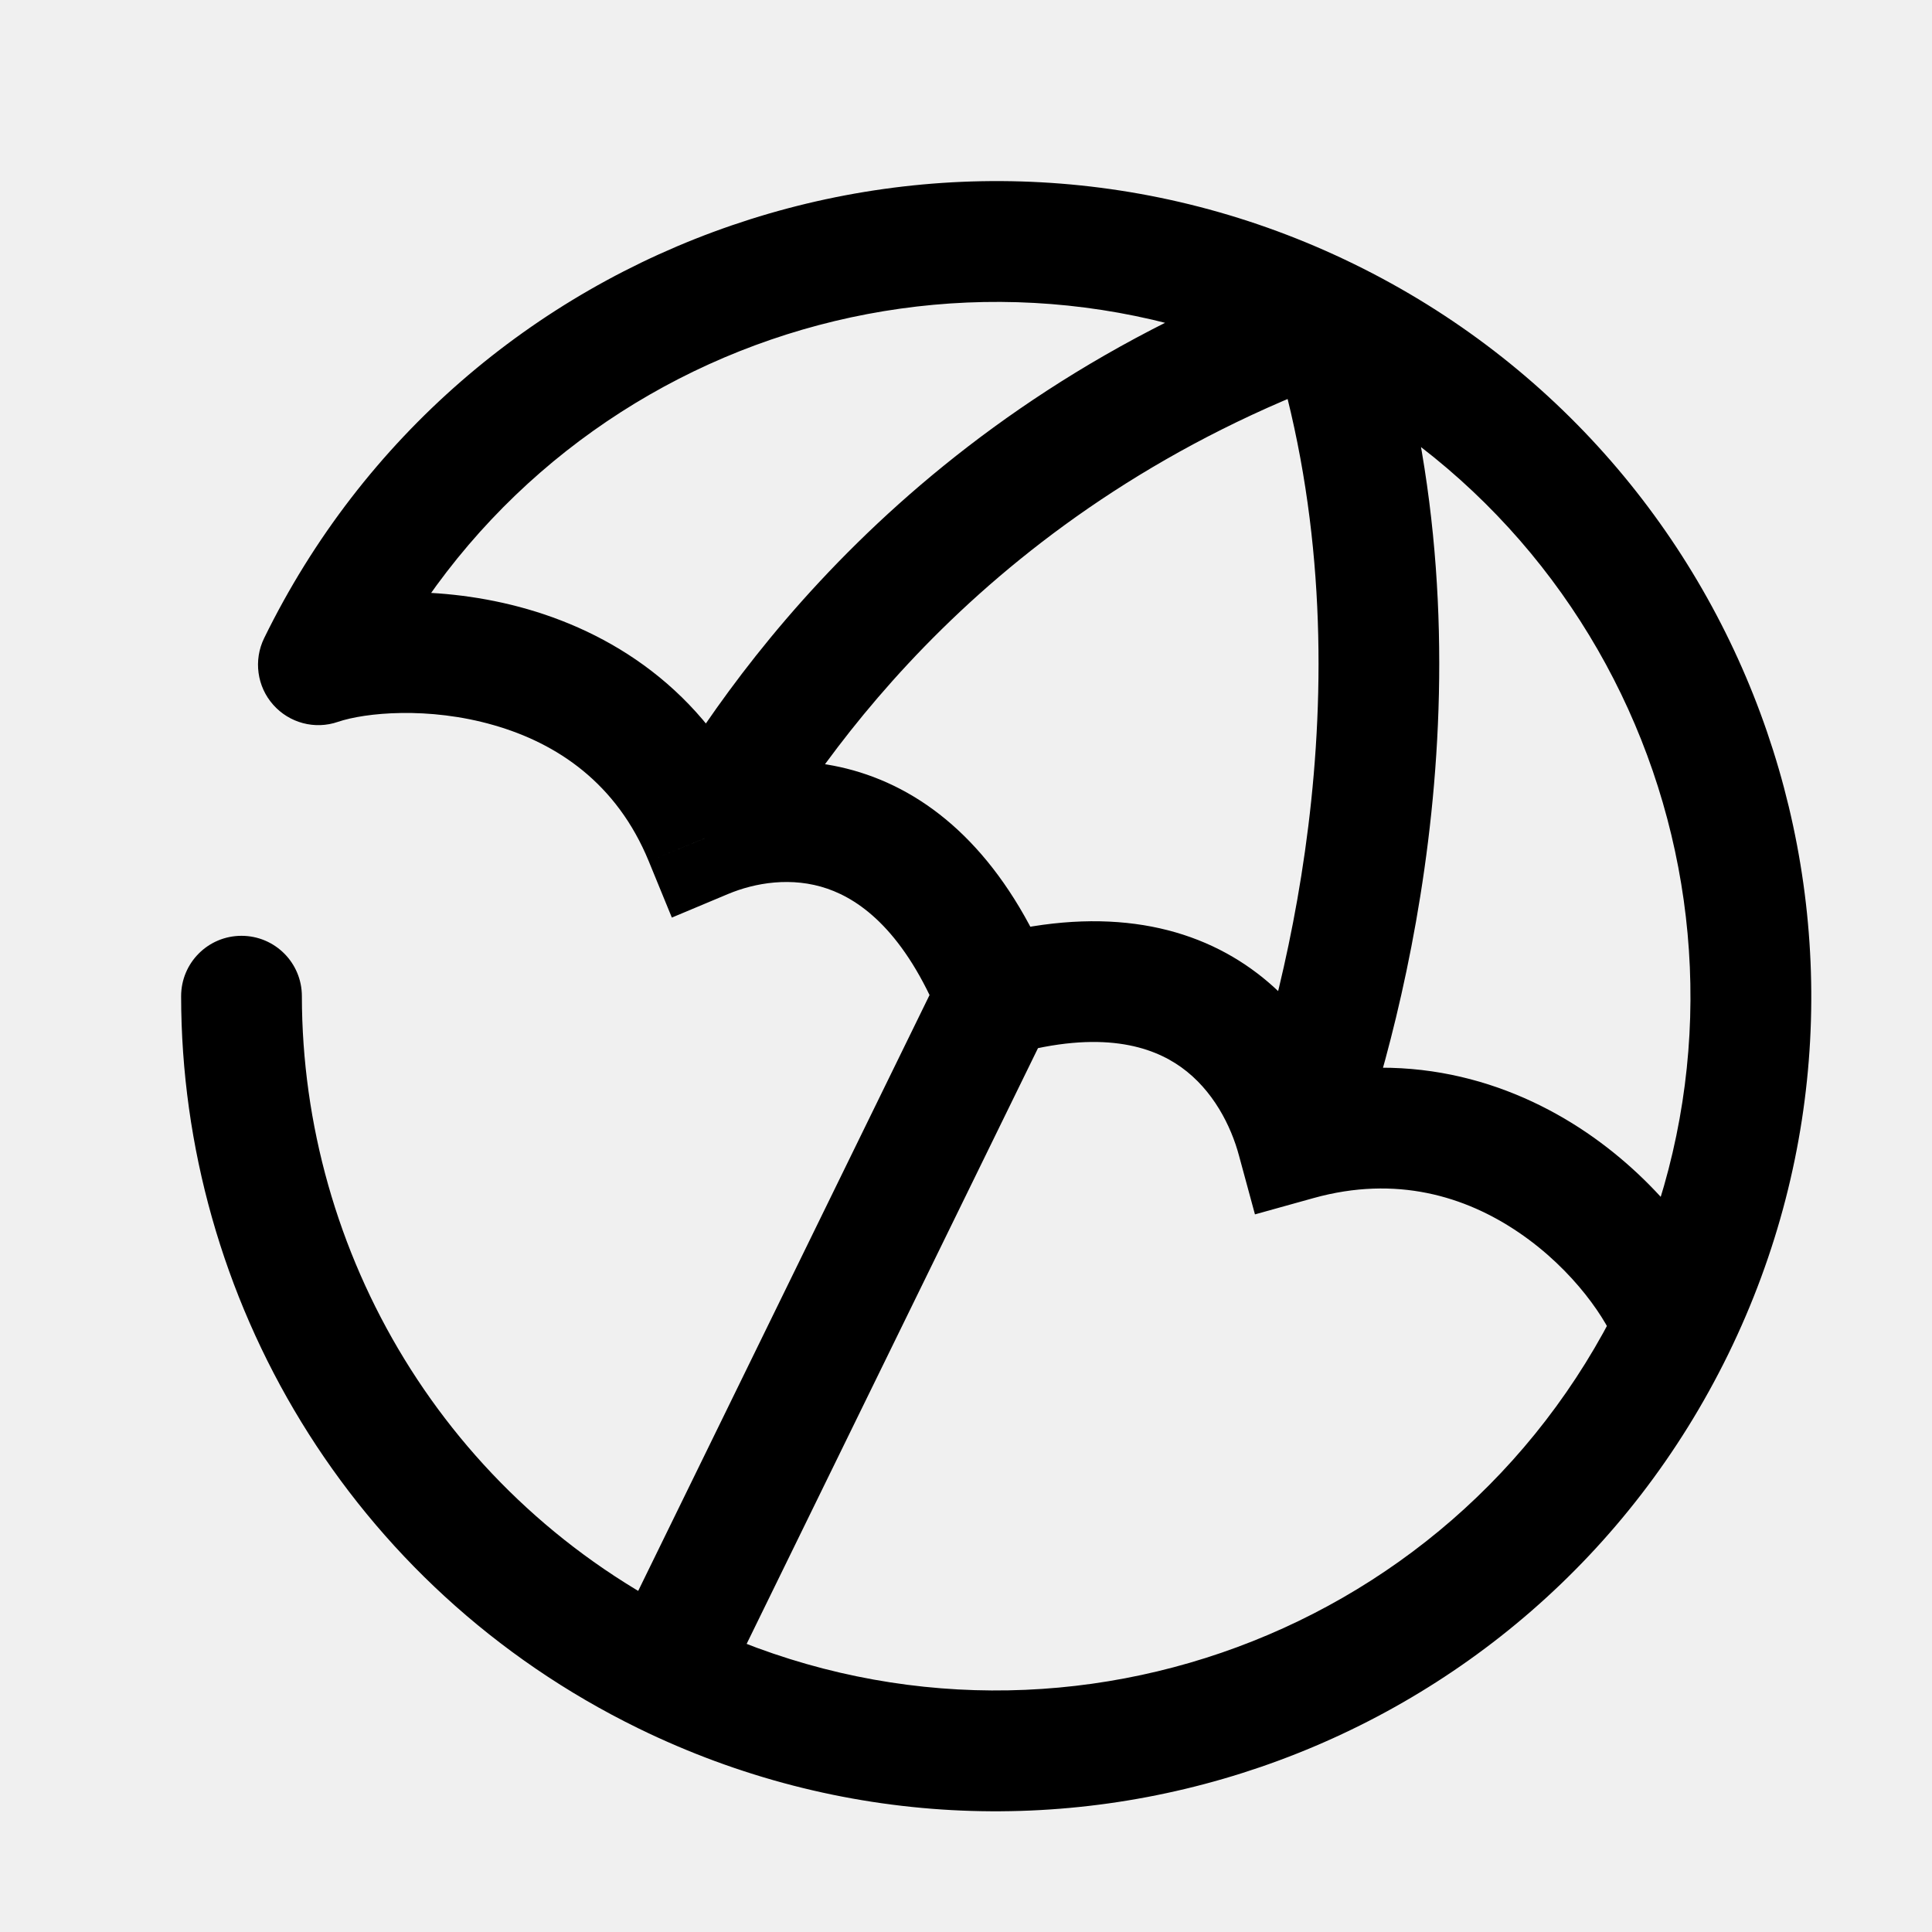
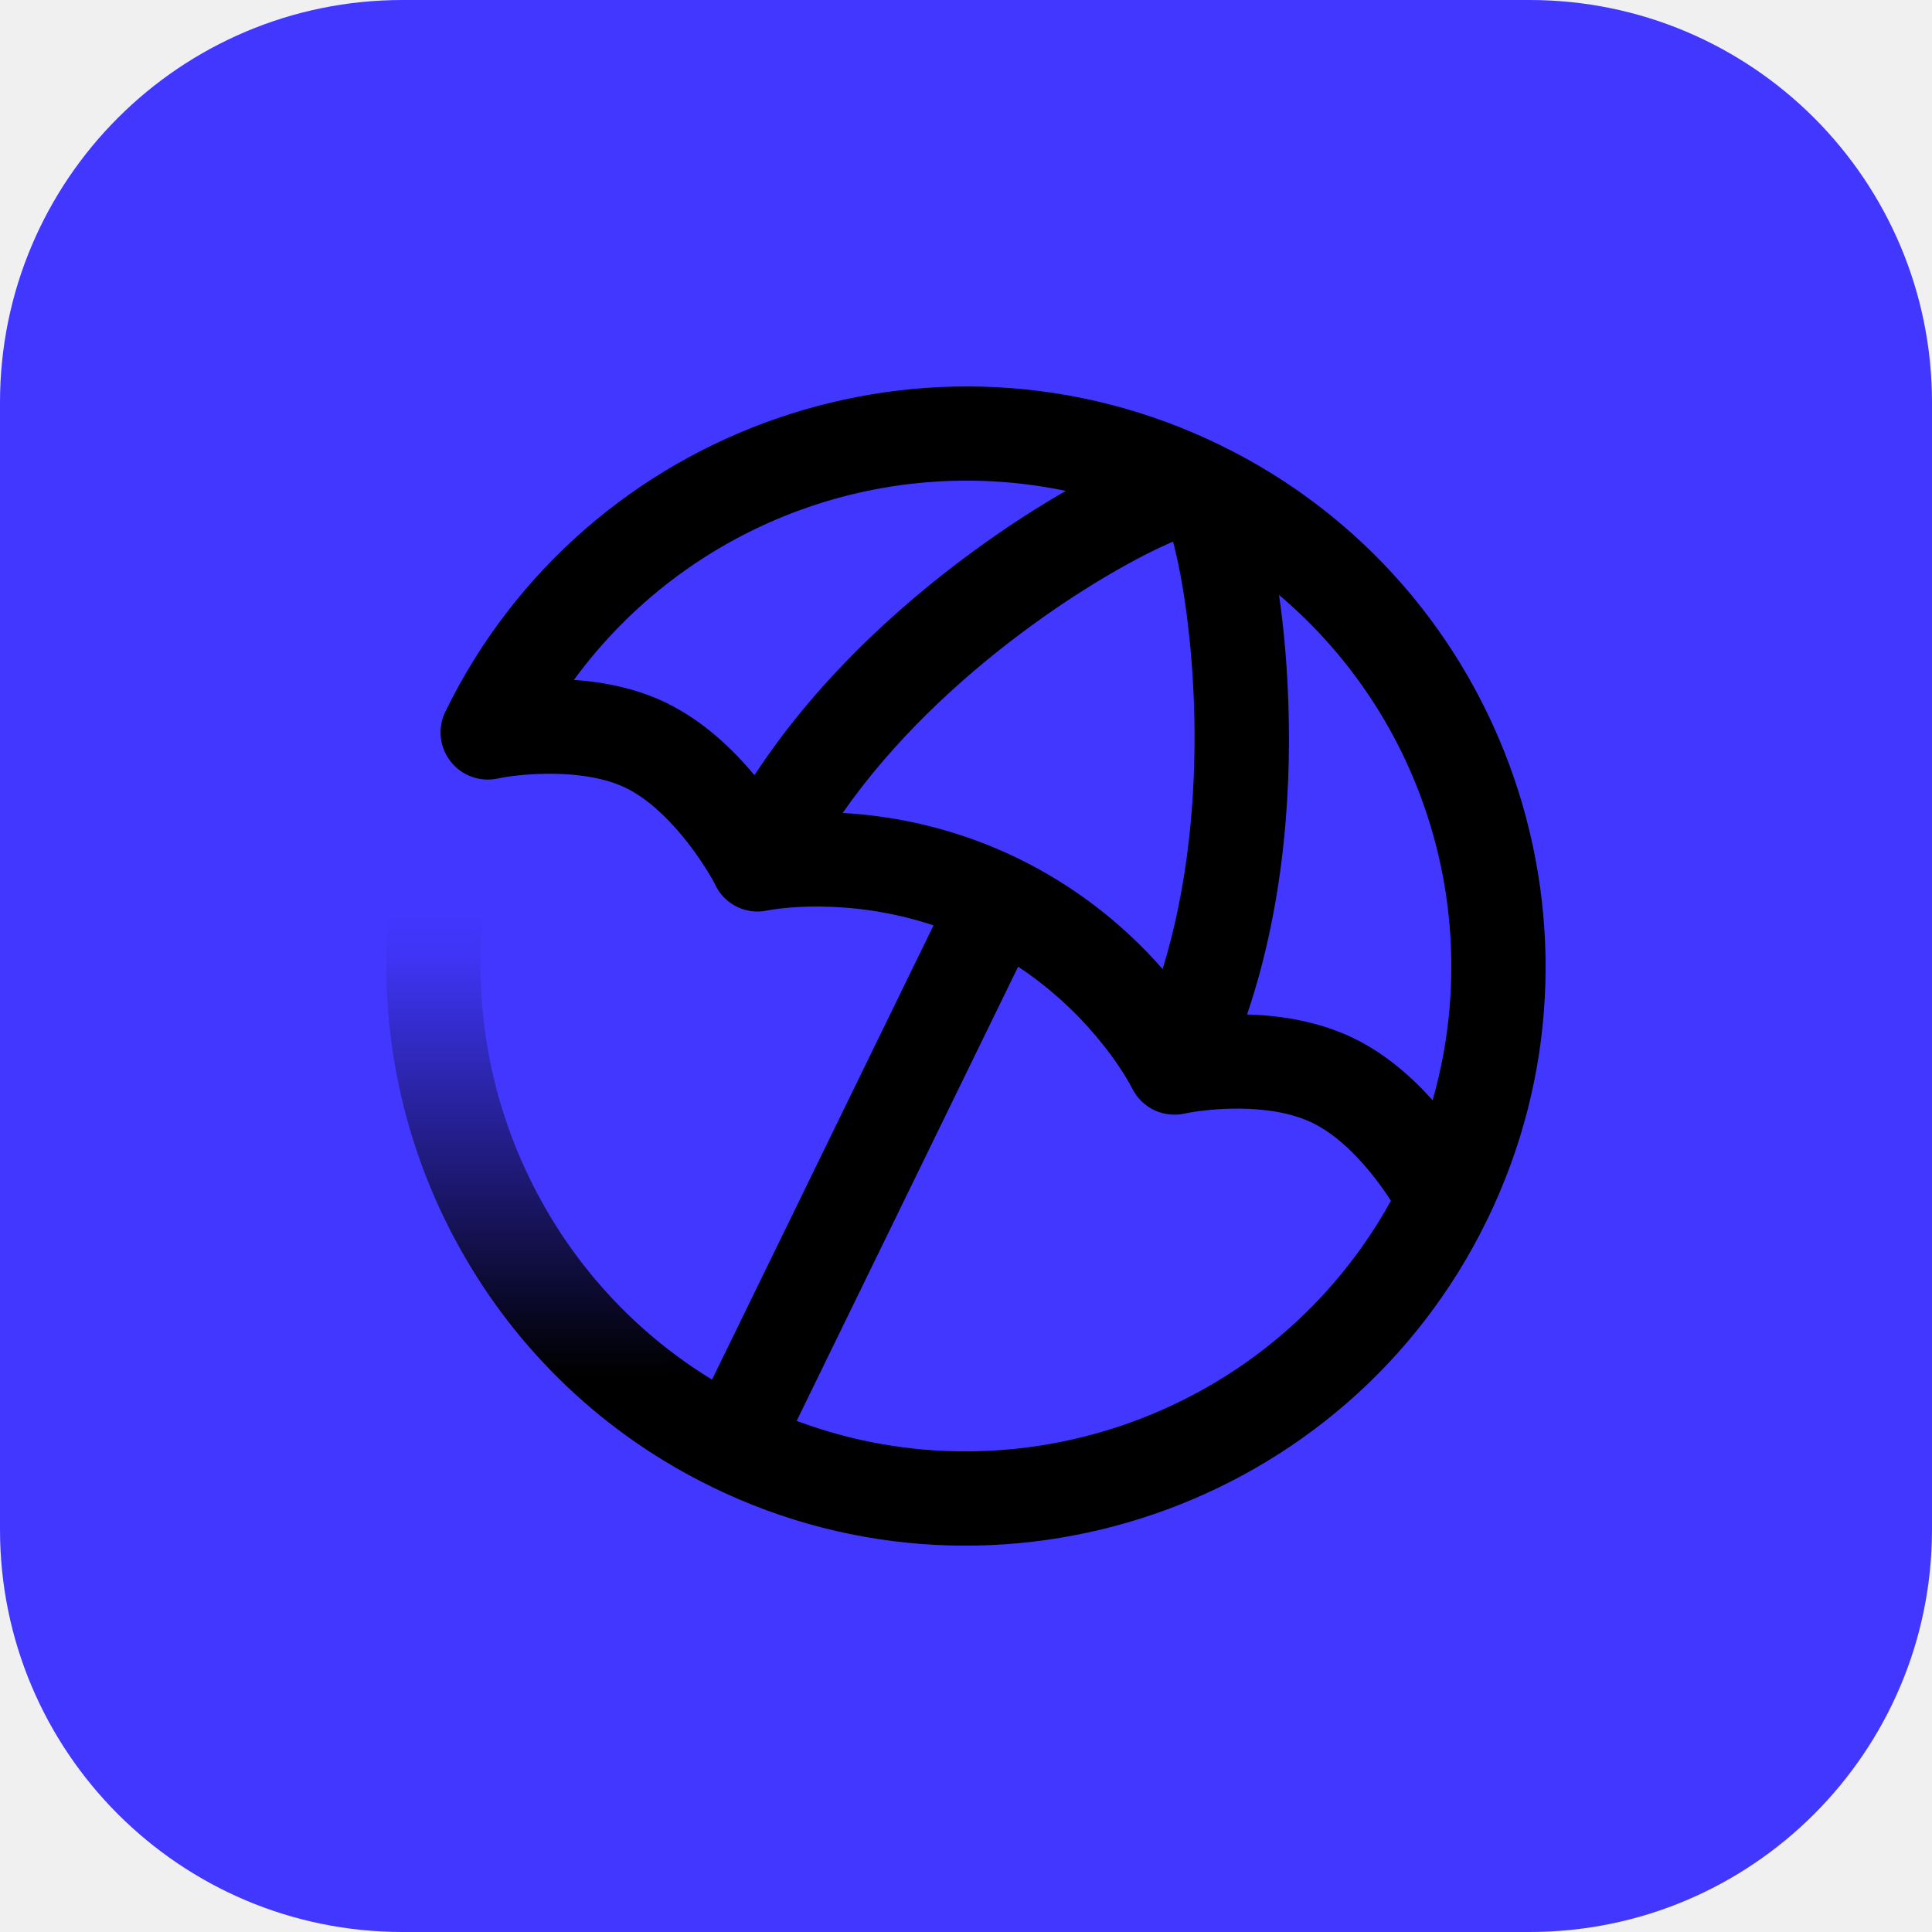
- <svg xmlns="http://www.w3.org/2000/svg" width="16" height="16" viewBox="0 0 16 16" fill="none">
-   <path d="M2.637 5.505L2.187 5.286C2.099 5.467 2.128 5.685 2.262 5.836C2.396 5.988 2.608 6.044 2.799 5.978L2.637 5.505ZM5.836 6.943L5.373 7.133L5.564 7.599L6.029 7.404L5.836 6.943ZM10.744 9.44L10.261 9.571L10.393 10.057L10.878 9.922L10.744 9.44ZM2.5 8.25C2.5 7.973 2.276 7.75 2 7.75C1.723 7.75 1.5 7.974 1.5 8.25L2.5 8.25ZM13.414 10.775C12.02 13.627 8.577 14.809 5.725 13.414L5.286 14.313C8.634 15.95 12.675 14.563 14.313 11.214L13.414 10.775ZM3.086 5.725C4.48 2.873 7.923 1.691 10.775 3.086L11.214 2.187C7.866 0.55 3.825 1.937 2.187 5.286L3.086 5.725ZM10.775 3.086C13.627 4.48 14.809 7.923 13.414 10.775L14.313 11.214C15.95 7.866 14.563 3.825 11.214 2.187L10.775 3.086ZM2.799 5.978C3.022 5.902 3.548 5.849 4.091 6.006C4.613 6.156 5.107 6.485 5.373 7.133L6.298 6.753C5.892 5.763 5.115 5.26 4.369 5.045C3.644 4.836 2.907 4.884 2.474 5.032L2.799 5.978ZM6.029 7.404C6.253 7.31 6.558 7.258 6.853 7.36C7.131 7.456 7.492 7.72 7.787 8.44L8.713 8.06C8.336 7.142 7.79 6.626 7.179 6.415C6.585 6.21 6.019 6.324 5.642 6.482L6.029 7.404ZM6.268 7.194C6.805 6.269 8.188 4.187 11.165 3.107L10.824 2.167C7.532 3.361 5.995 5.673 5.403 6.692L6.268 7.194ZM14.336 10.832C14.184 10.39 13.756 9.799 13.14 9.38C12.504 8.948 11.63 8.674 10.61 8.959L10.878 9.922C11.563 9.731 12.137 9.907 12.578 10.207C13.039 10.52 13.317 10.944 13.39 11.157L14.336 10.832ZM11.227 9.31C11.124 8.928 10.878 8.393 10.364 8.025C9.828 7.641 9.083 7.499 8.116 7.768L8.384 8.732C9.122 8.526 9.54 8.665 9.782 8.838C10.046 9.027 10.195 9.324 10.261 9.571L11.227 9.31ZM11.216 9.606C11.623 8.445 12.424 5.479 11.471 2.485L10.518 2.788C11.373 5.472 10.655 8.183 10.272 9.275L11.216 9.606ZM7.801 8.03L5.056 13.644L5.954 14.083L8.699 8.47L7.801 8.03ZM5.725 13.414C3.687 12.418 2.502 10.376 2.5 8.25L1.5 8.25C1.502 10.744 2.892 13.142 5.286 14.313L5.725 13.414Z" fill="currentColor" />
+ <svg xmlns="http://www.w3.org/2000/svg" width="16" height="16" viewBox="0 0 24 24">
+   <rect width="24" height="24" rx="5" fill="#4137FF" />
+   <g transform="translate(4.8 4.8) scale(0.6)">
+     <g clip-path="url(#poolside-x0)">
+       <mask height="24" id="poolside-x4" maskUnits="userSpaceOnUse" width="24" x="0" y="0">
+         <path d="M24 0H0v24h24V0z" fill="url(#poolside-x1)" />
+         <path d="M24 0H0v24h24V0z" fill="url(#poolside-x2)" />
+         <path d="M24 0H0v24h24V0z" fill="url(#poolside-x3)" />
+       </mask>
+       <g mask="url(#poolside-x4)">
+         <path d="M6.742 22.786a11.93 11.93 0 01-5.232-4.963 11.98 11.98 0 01-1.463-6.886.975.975 0 011.943.173c-.178 2.005.246 4 1.226 5.769a9.968 9.968 0 003.526 3.685l4.586-9.405c-1.795-.598-3.29-.338-3.425-.312l-.058.012a.972.972 0 01-1.054-.576c-.24-.448-.96-1.544-1.834-1.97-.873-.426-2.218-.289-2.651-.195a.977.977 0 01-1.087-1.38C4.117.792 11.315-1.686 17.262 1.215c5.946 2.9 8.422 10.093 5.529 16.038l-.01.02c-2.903 5.94-10.095 8.414-16.039 5.514zm6.338-10.773l-4.586 9.405c4.629 1.73 9.896-.192 12.304-4.558-.338-.524-.932-1.275-1.62-1.61-.888-.434-2.19-.292-2.637-.198a.989.989 0 01-.616-.055.984.984 0 01-.49-.473c-.028-.058-.739-1.438-2.355-2.51zM5.81 6.56c.747.365 1.356.944 1.81 1.49 1.406-2.15 3.314-3.774 4.787-4.82a20.81 20.81 0 011.66-1.067A10.078 10.078 0 003.882 6.077c.617.042 1.297.174 1.929.482zm12.671-2.243c.09.624.152 1.294.182 1.965.083 1.801-.021 4.296-.844 6.722.686.018 1.484.14 2.214.495.652.318 1.198.8 1.628 1.28a10.082 10.082 0 00-3.18-10.462zm-5.394 5.46a9.522 9.522 0 012.984 2.287c1.075-3.493.606-7.402.215-8.85-1.381.584-4.75 2.62-6.84 5.618a9.515 9.515 0 013.64.944z" />
+       </g>
+     </g>
+     <defs>
+       <linearGradient gradientUnits="userSpaceOnUse" id="poolside-x1" x1="6.75" x2="5.625" y1="20.55" y2="20.55">
+         <stop stop-color="#fff" />
+         <stop offset="1" stop-color="#fff" stop-opacity="0" />
+       </linearGradient>
+       <linearGradient gradientUnits="userSpaceOnUse" id="poolside-x2" x1="6.825" x2="7.2" y1="11.85" y2="11.137">
+         <stop stop-color="#fff" stop-opacity="0" />
+         <stop offset="1" stop-color="#fff" />
+       </linearGradient>
+       <linearGradient gradientUnits="userSpaceOnUse" id="poolside-x3" x1=".975" x2=".975" y1="20.512" y2="10.912">
+         <stop stop-color="#fff" />
+         <stop offset=".105" stop-color="#fff" stop-opacity=".9" />
+         <stop offset=".904" stop-color="#fff" stop-opacity=".04" />
+         <stop offset="1" stop-color="#fff" stop-opacity="0" />
+       </linearGradient>
+       <clipPath id="poolside-x0">
+         <path d="M0 0h24v24H0z" fill="#fff" />
+       </clipPath>
+     </defs>
+   </g>
</svg>
